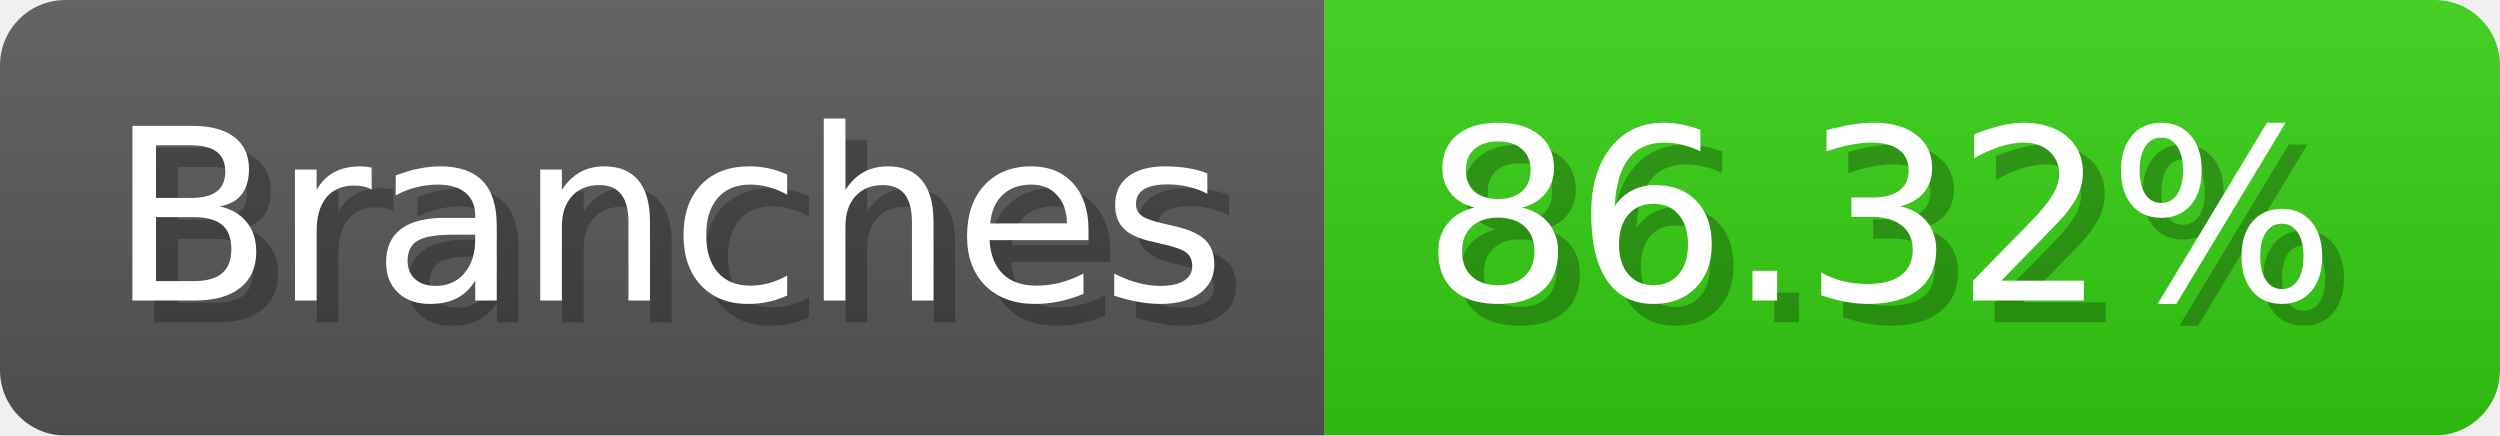
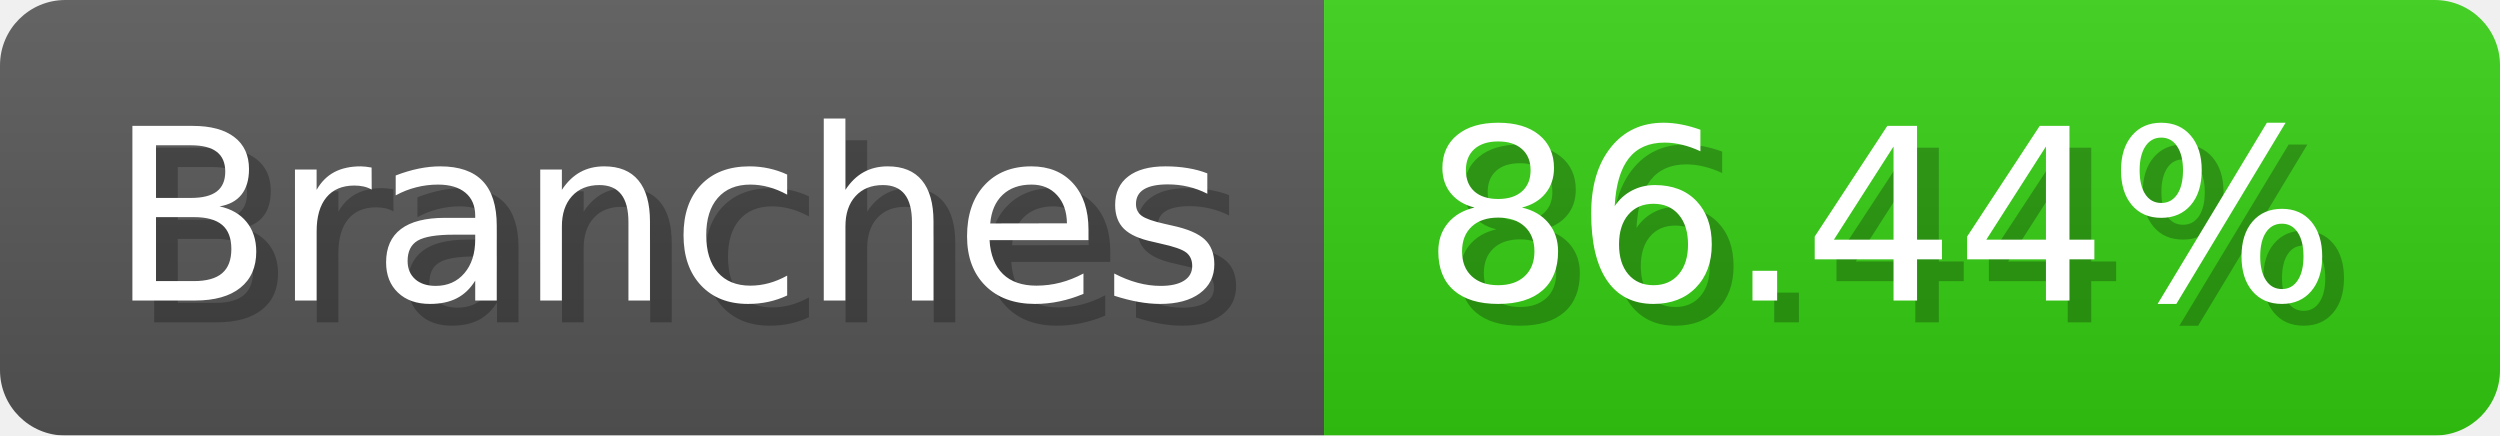
- <svg xmlns="http://www.w3.org/2000/svg" width="114.8" height="20" viewBox="0 0 1148 200" role="img" aria-label="Branches: 86.32%">
+ <svg xmlns="http://www.w3.org/2000/svg" width="114.8" height="20" viewBox="0 0 1148 200" role="img" aria-label="Branches: 86.44%">
  <linearGradient id="a" x2="0" y2="100%">
    <stop offset="0" stop-opacity=".1" stop-color="#EEE" />
    <stop offset="1" stop-opacity=".1" />
  </linearGradient>
  <mask id="m">
    <rect width="1148" height="200" rx="30" fill="#FFF" />
  </mask>
  <g mask="url(#m)">
    <rect width="608" height="200" fill="#555" />
    <rect width="540" height="200" fill="#3C1" x="608" />
    <rect width="1148" height="200" fill="url(#a)" />
  </g>
  <g aria-hidden="true" fill="#fff" text-anchor="start" font-family="Verdana,DejaVu Sans,sans-serif" font-size="110">
    <text x="60" y="148" textLength="508" fill="#000" opacity="0.25">Branches</text>
    <text x="50" y="138" textLength="508">Branches</text>
-     <text x="663" y="148" textLength="440" fill="#000" opacity="0.25">86.32%</text>
-     <text x="653" y="138" textLength="440">86.32%</text>
+     <text x="663" y="148" textLength="440" fill="#000" opacity="0.25">86.44%</text>
+     <text x="653" y="138" textLength="440">86.44%</text>
  </g>
</svg>
